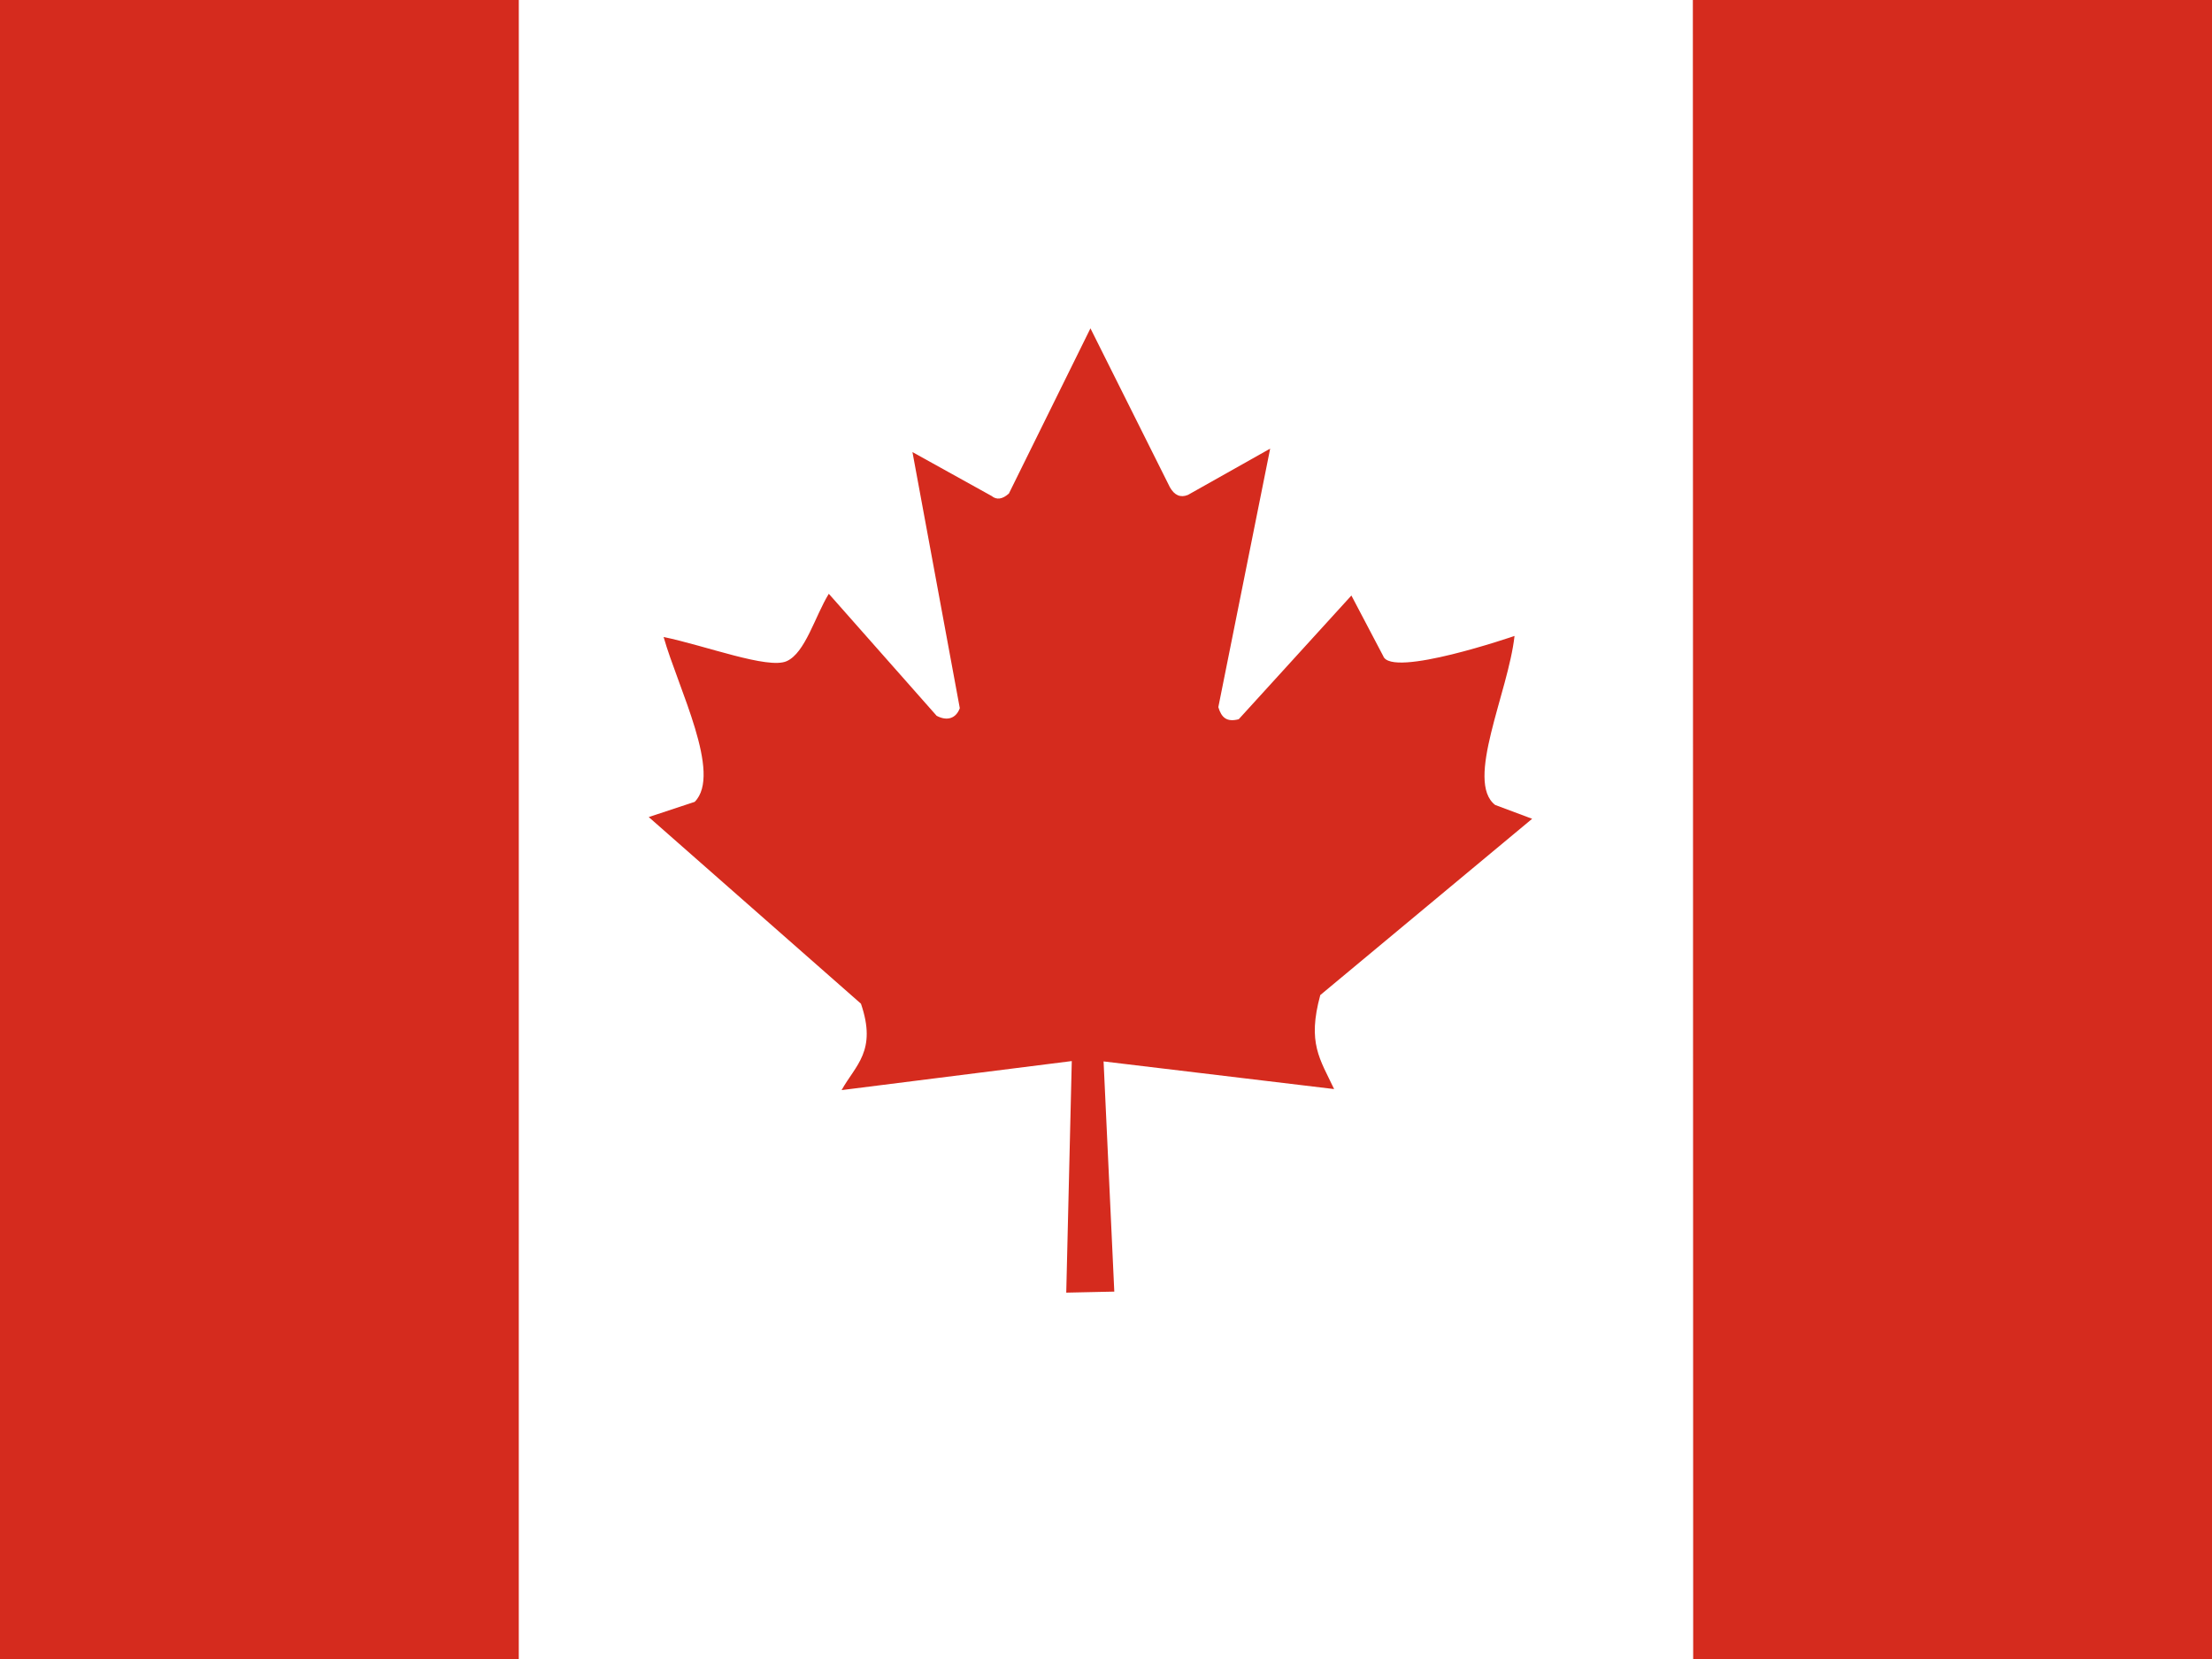
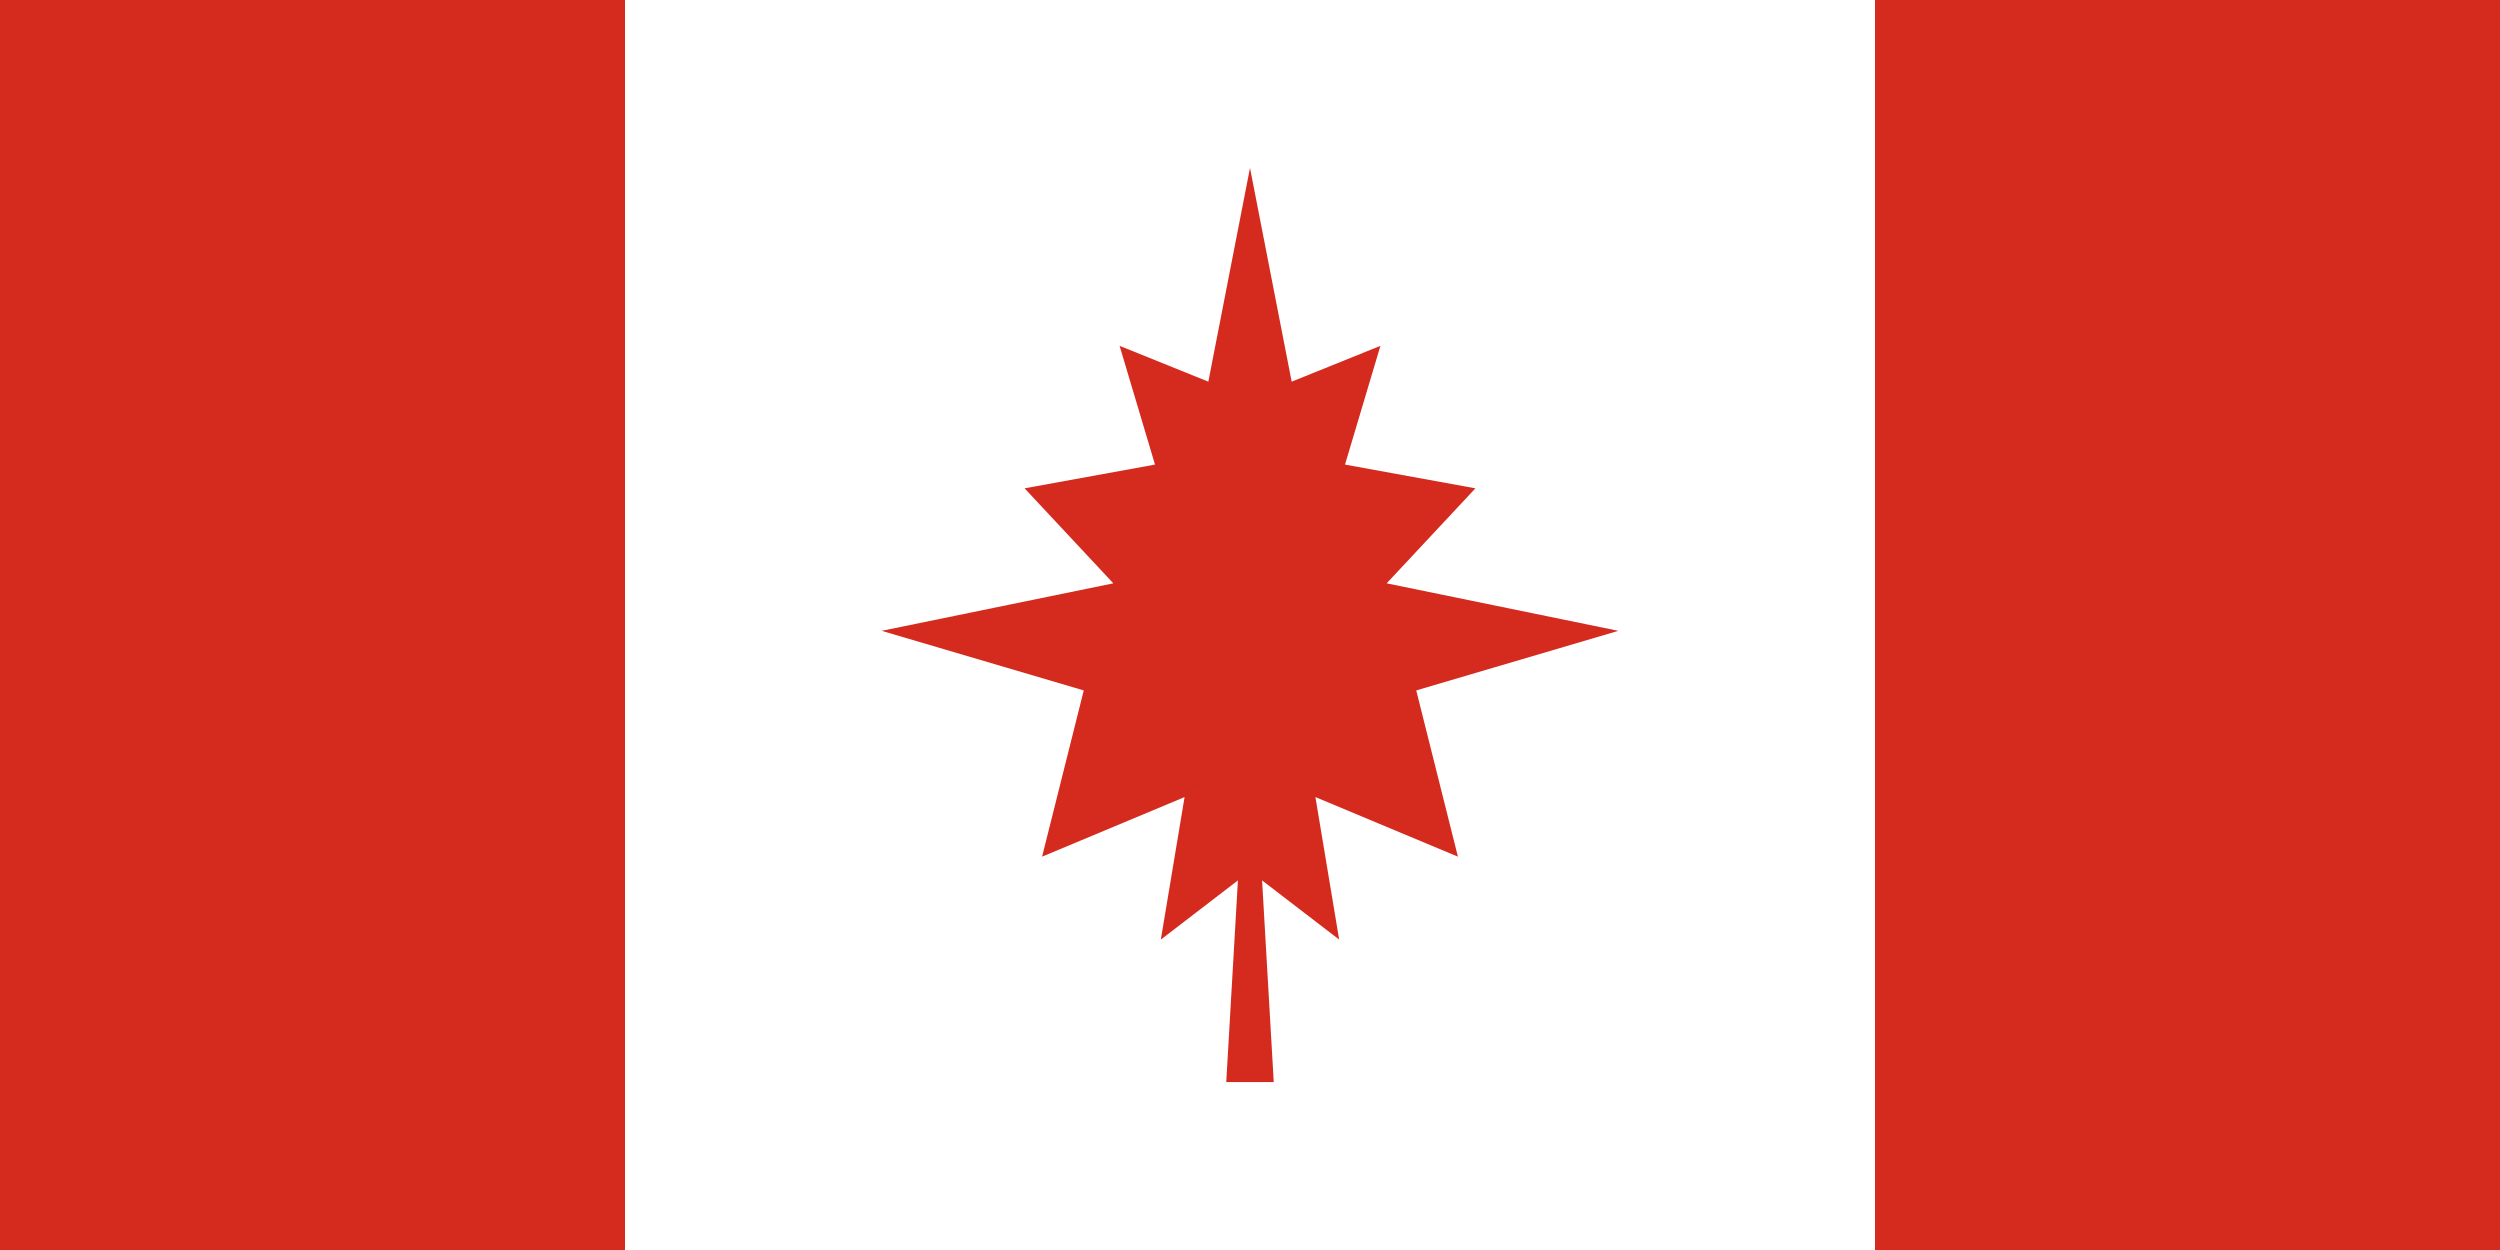
- <svg xmlns="http://www.w3.org/2000/svg" id="flag-icons-ca" viewBox="0 0 640 480">
-   <path fill="#fff" d="M150.1 0h339.7v480H150z" />
-   <path fill="#d52b1e" d="M-19.7 0h169.8v480H-19.7zm509.5 0h169.8v480H489.9zM201 232l-13.3 4.4 61.4 54c4.7 13.7-1.6 17.8-5.6 25l66.6-8.4-1.6 67 13.9-.3-3.1-66.6 66.7 8c-4.1-8.7-7.8-13.3-4-27.2l61.3-51-10.7-4c-8.8-6.8 3.8-32.6 5.6-48.9 0 0-35.7 12.3-38 5.8l-9.2-17.5-32.6 35.8c-3.5.9-5-.5-5.9-3.5l15-74.8-23.8 13.4q-3.2 1.3-5.2-2.2l-23-46-23.6 47.8q-2.8 2.5-5 .7L264 130.8l13.7 74.1c-1.1 3-3.7 3.8-6.7 2.2l-31.2-35.3c-4 6.5-6.8 17.1-12.2 19.5s-23.5-4.5-35.6-7c4.2 14.8 17 39.6 9 47.7" />
+ <svg xmlns="http://www.w3.org/2000/svg" viewBox="0 0 60 30">
+   <rect width="60" height="30" fill="#fff" />
+   <rect width="15" height="30" fill="#D52B1E" />
+   <rect x="45" width="15" height="30" fill="#D52B1E" />
+   <polygon points="30.00,4.03 31.00,9.16 33.13,8.30 32.28,11.15 35.41,11.72 33.28,14.00 38.84,15.14 33.99,16.57 34.99,20.56 31.57,19.13 32.14,22.55 30.29,21.13 30.57,25.97 29.43,25.97 29.71,21.13 27.86,22.55 28.43,19.13 25.01,20.56 26.01,16.57 21.16,15.14 26.72,14.00 24.59,11.72 27.72,11.15 26.87,8.30 29.00,9.16" fill="#D52B1E" />
</svg>
